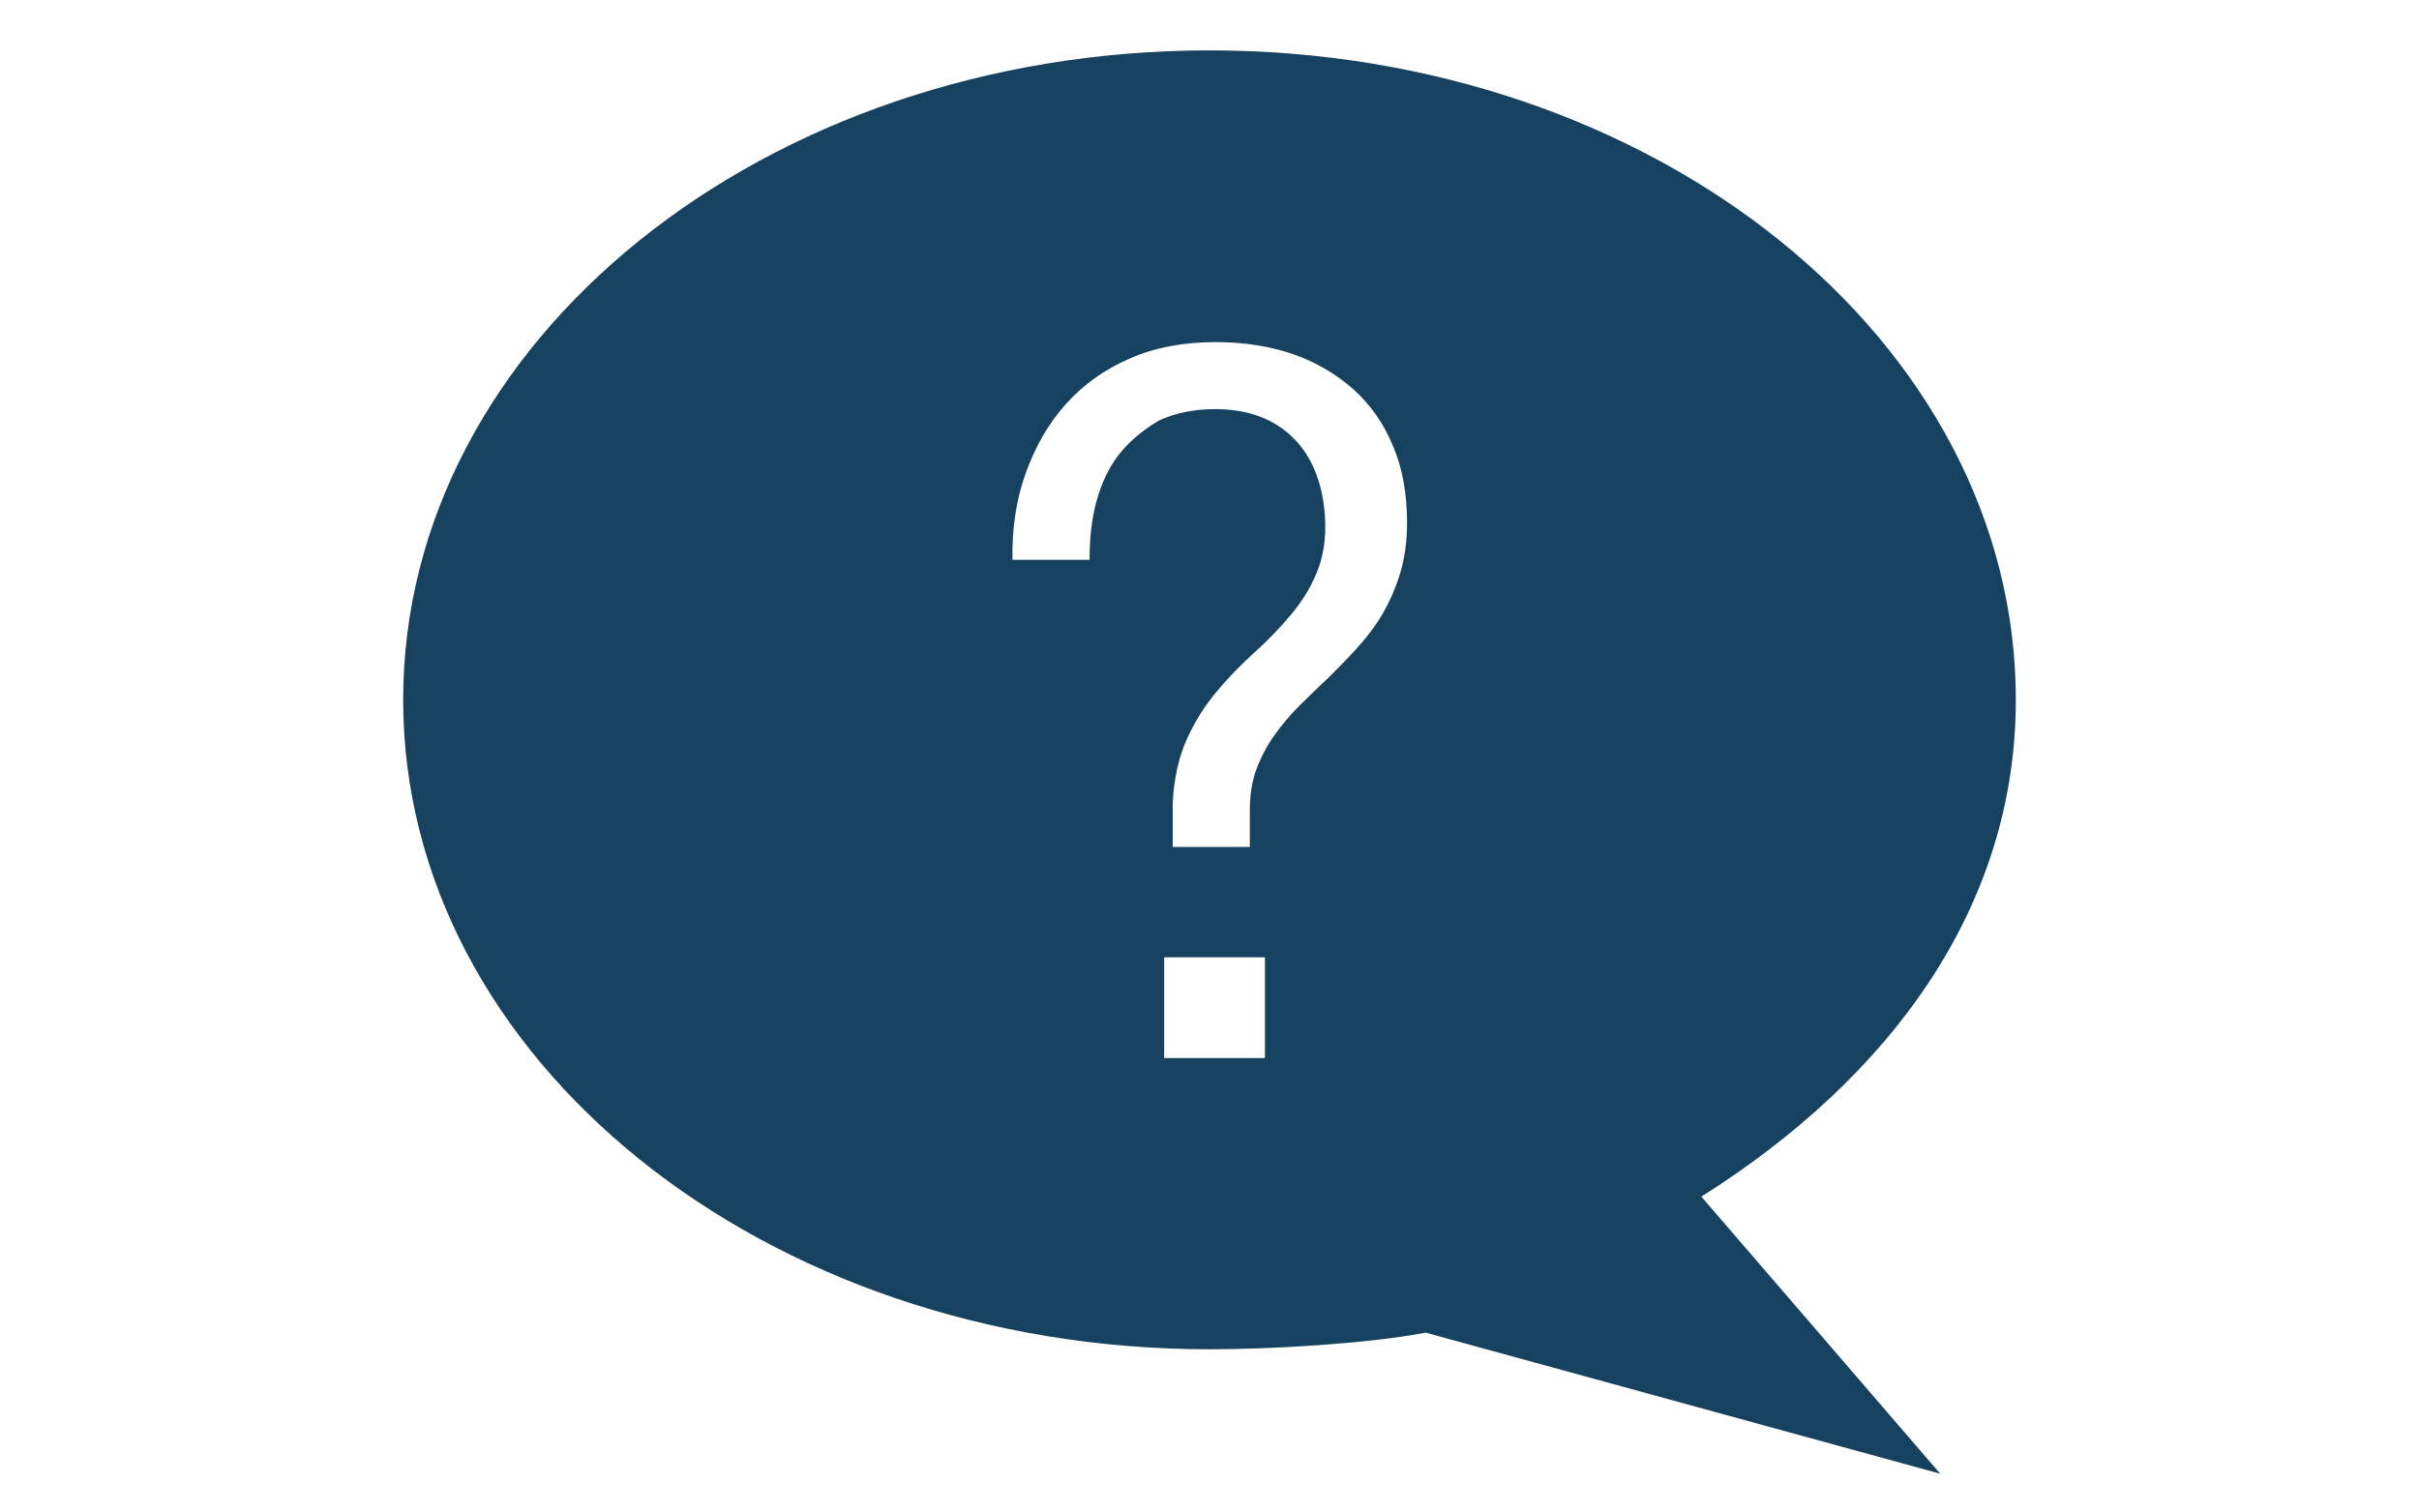
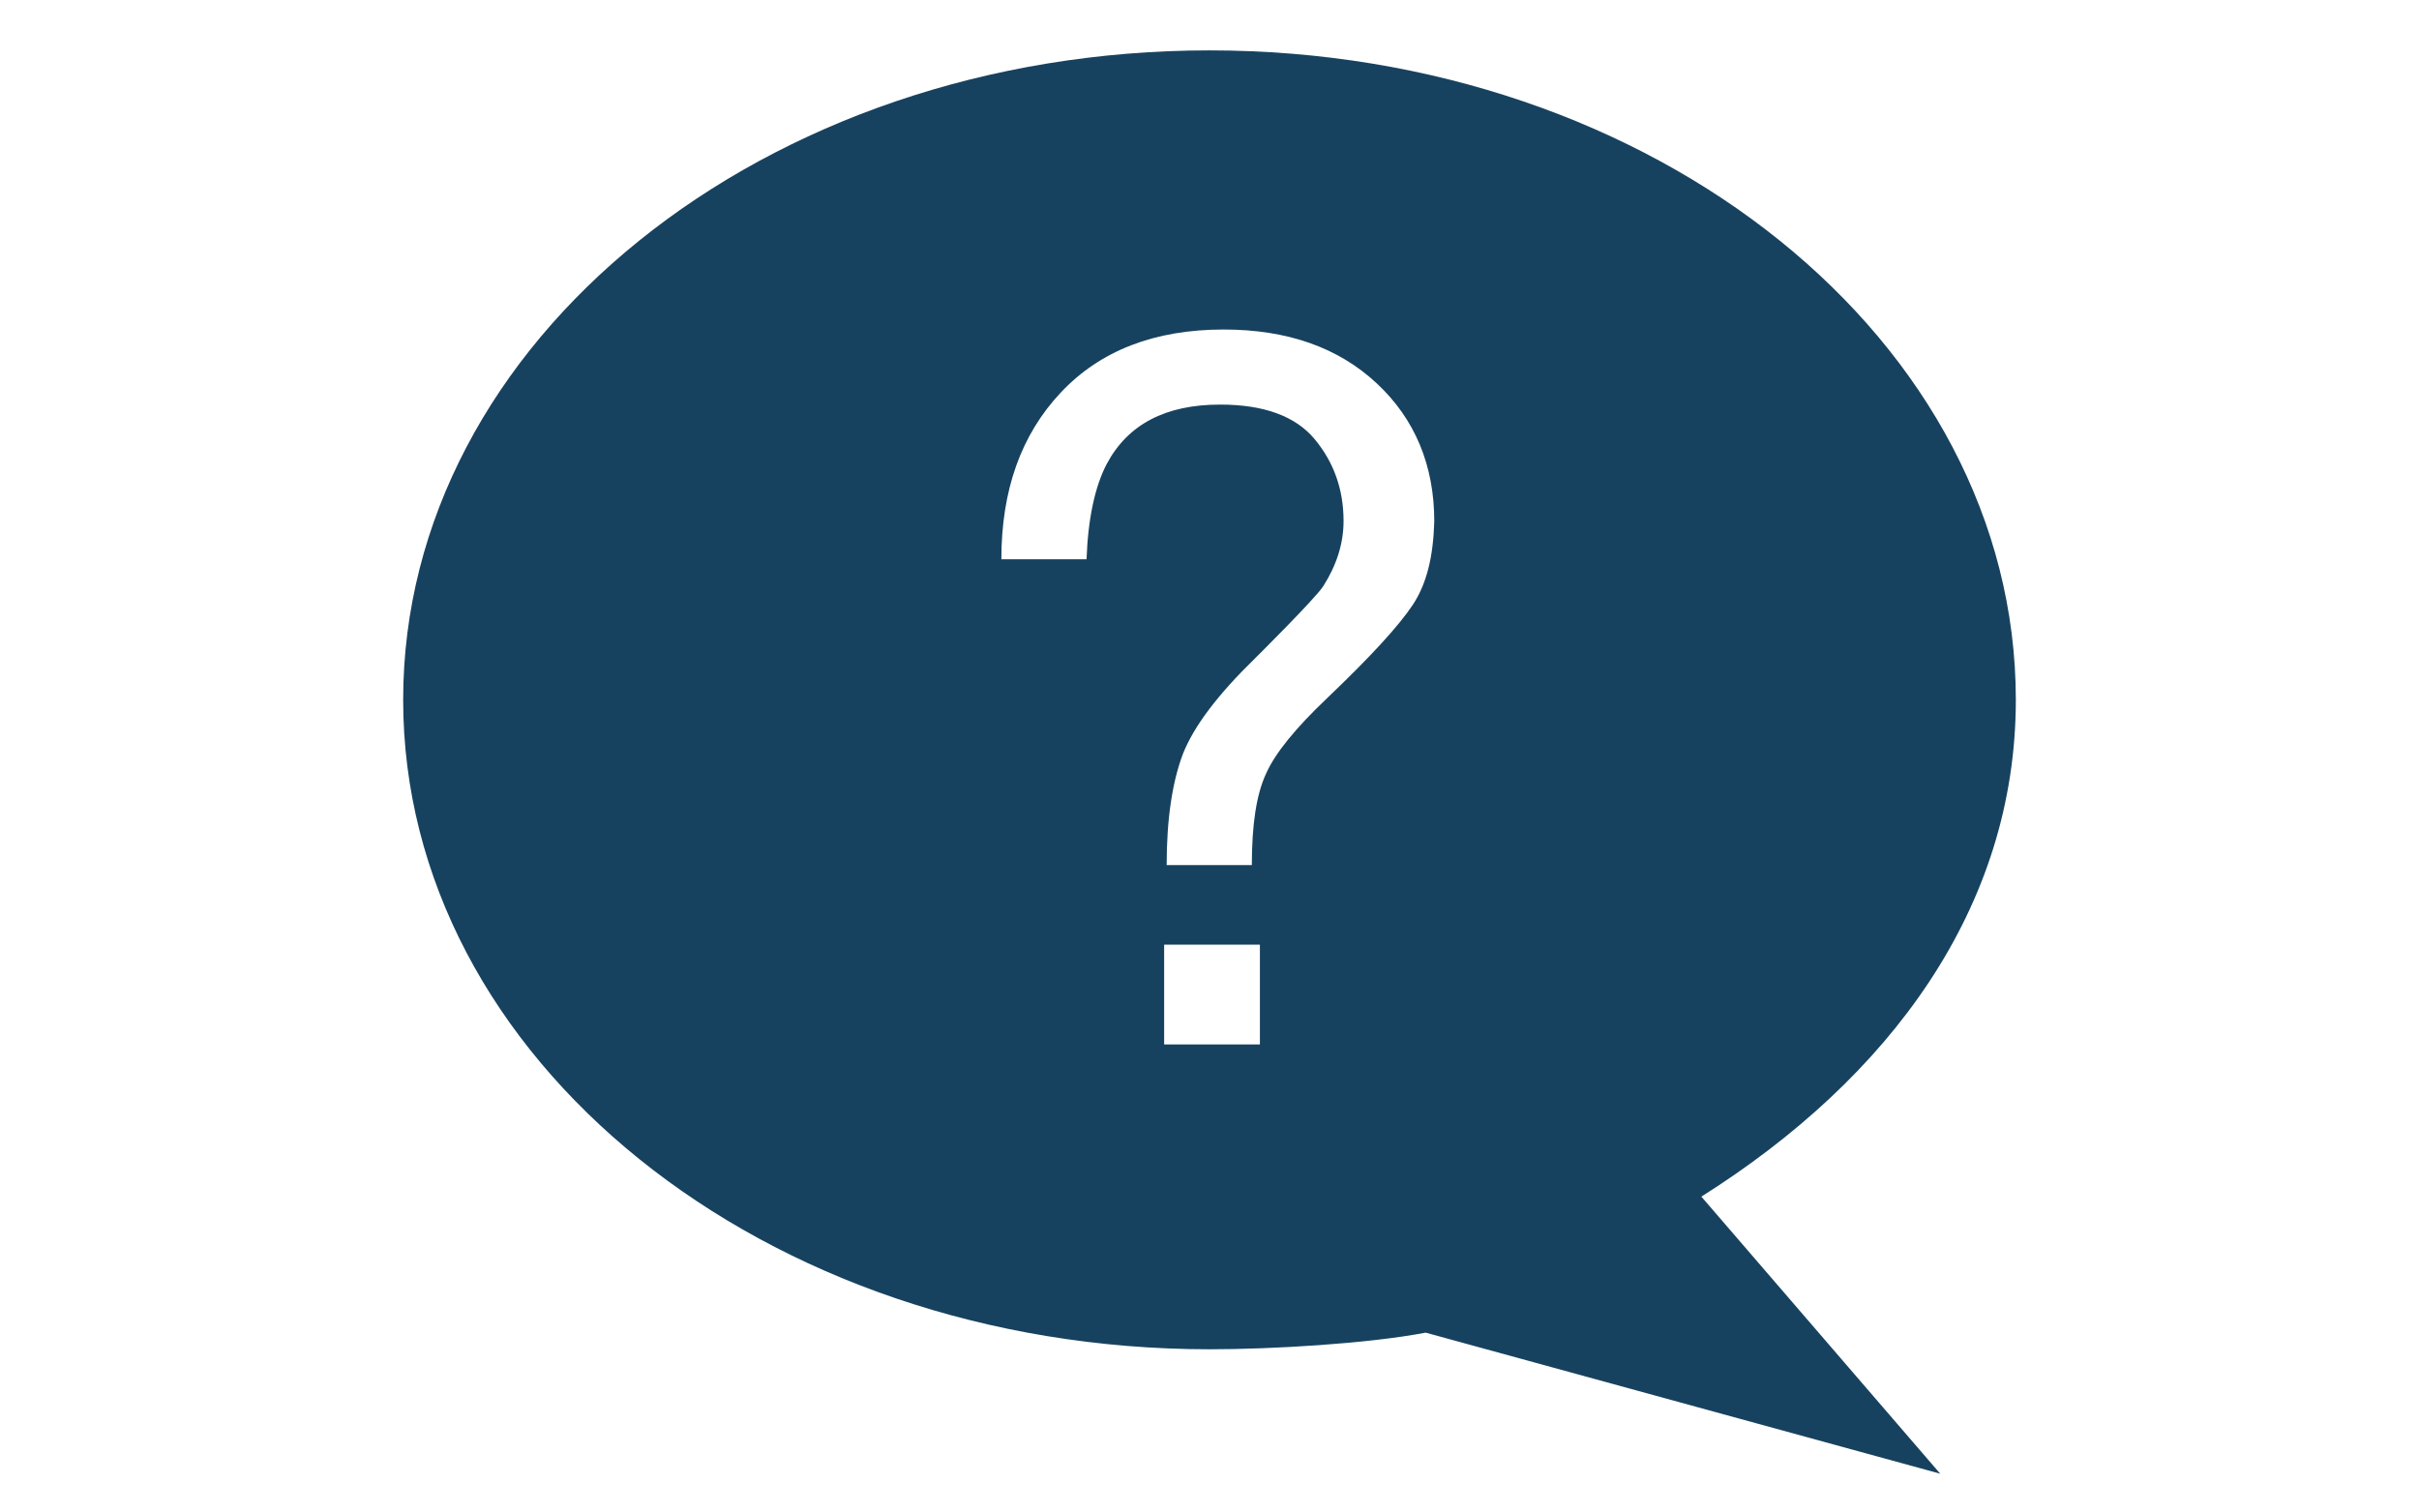
<svg xmlns="http://www.w3.org/2000/svg" version="1.1" viewBox="0 0 48 30">
-   <path fill="#17425F" d="M40,13.89C40,6.77,32.84,1,24,1S8,6.77,8,13.89s7.16,12.89,16,12.89c1.25,0,3.13-0.11,4.29-0.33l10.21,2.8l-4.74-5.5  C37.5,21.39,40,18.02,40,13.89z M25.1,21h-2v-2h2V21z M27.78,11.39c-0.09,0.29-0.21,0.56-0.35,0.8s-0.31,0.46-0.5,0.67  s-0.38,0.4-0.57,0.59c-0.19,0.18-0.38,0.36-0.57,0.55c-0.19,0.19-0.35,0.38-0.5,0.59c-0.15,0.21-0.27,0.44-0.36,0.68  s-0.13,0.52-0.13,0.84v0.7h-1.53v-0.85c0.02-0.5,0.12-0.93,0.28-1.29c0.16-0.35,0.36-0.67,0.59-0.94c0.23-0.28,0.48-0.53,0.74-0.77  c0.26-0.23,0.5-0.48,0.72-0.74s0.4-0.54,0.53-0.86c0.13-0.31,0.19-0.69,0.16-1.13c-0.05-0.66-0.26-1.18-0.64-1.55  c-0.38-0.37-0.89-0.56-1.54-0.56c-0.43,0-0.8,0.08-1.12,0.23C22.69,8.53,22.43,8.74,22.22,9c-0.21,0.26-0.36,0.58-0.46,0.94  c-0.1,0.36-0.14,0.75-0.14,1.17h-1.53c-0.01-0.61,0.07-1.18,0.26-1.71c0.19-0.53,0.45-0.99,0.8-1.38c0.35-0.39,0.77-0.69,1.28-0.91  s1.07-0.32,1.69-0.32c0.56,0,1.08,0.08,1.54,0.24s0.86,0.4,1.2,0.7c0.34,0.31,0.6,0.68,0.78,1.12c0.19,0.44,0.28,0.95,0.28,1.53  C27.92,10.76,27.87,11.09,27.78,11.39z" />
+   <path fill="#17425F" d="M40,13.89C40,6.77,32.84,1,24,1S8,6.77,8,13.89s7.16,12.89,16,12.89c1.25,0,3.13-0.11,4.29-0.33l10.21,2.8  l-4.74-5.5C37.5,21.39,40,18.02,40,13.89z M25,20.73H23.1v-1.98H25V20.73z M28.03,12.01c-0.28,0.42-0.84,1.03-1.7,1.85  c-0.62,0.59-1.03,1.09-1.21,1.5c-0.19,0.41-0.28,1.01-0.28,1.81h-1.69c0-0.91,0.11-1.64,0.32-2.2c0.22-0.56,0.7-1.19,1.44-1.91  c0,0,1.2-1.19,1.35-1.43c0.26-0.41,0.4-0.84,0.4-1.29c0-0.62-0.19-1.16-0.57-1.62c-0.38-0.46-1.01-0.69-1.88-0.69  c-1.08,0-1.83,0.39-2.25,1.18c-0.23,0.44-0.37,1.07-0.4,1.89h-1.69c0-1.37,0.39-2.47,1.18-3.31c0.78-0.83,1.86-1.25,3.23-1.25  c1.27,0,2.28,0.36,3.04,1.07c0.76,0.71,1.14,1.63,1.14,2.74C28.44,11.05,28.31,11.59,28.03,12.01z" />
</svg>
